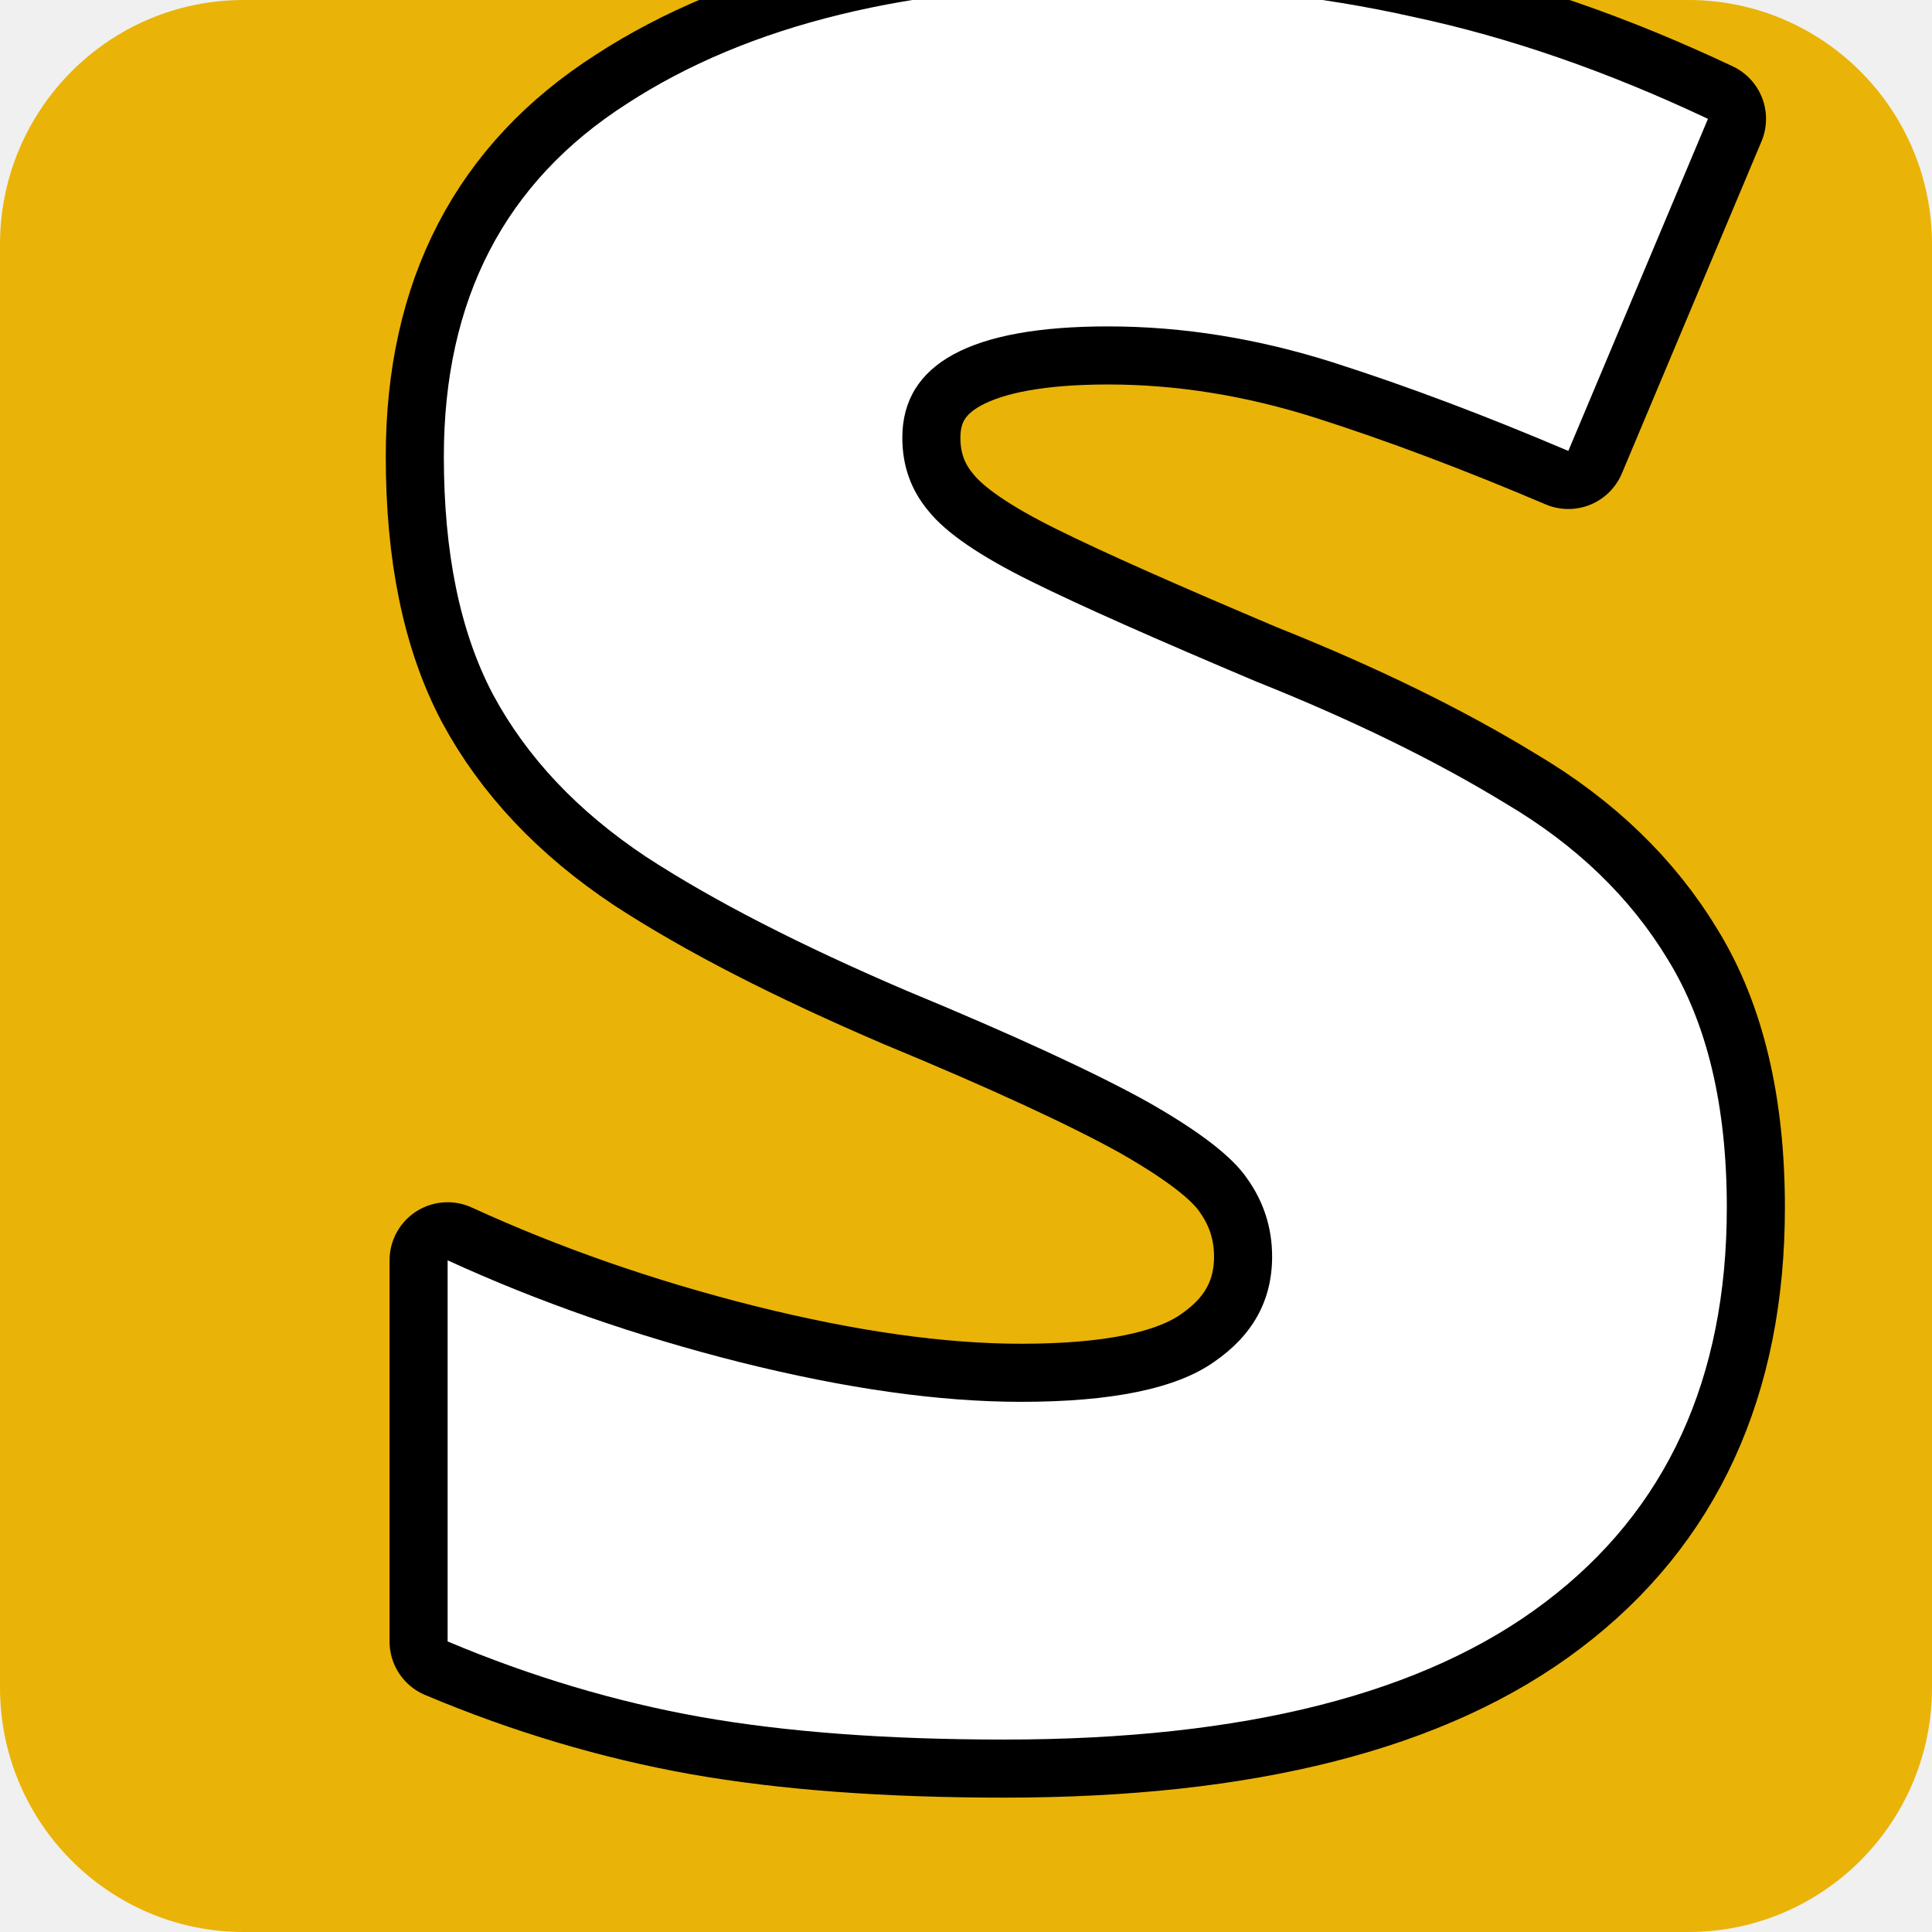
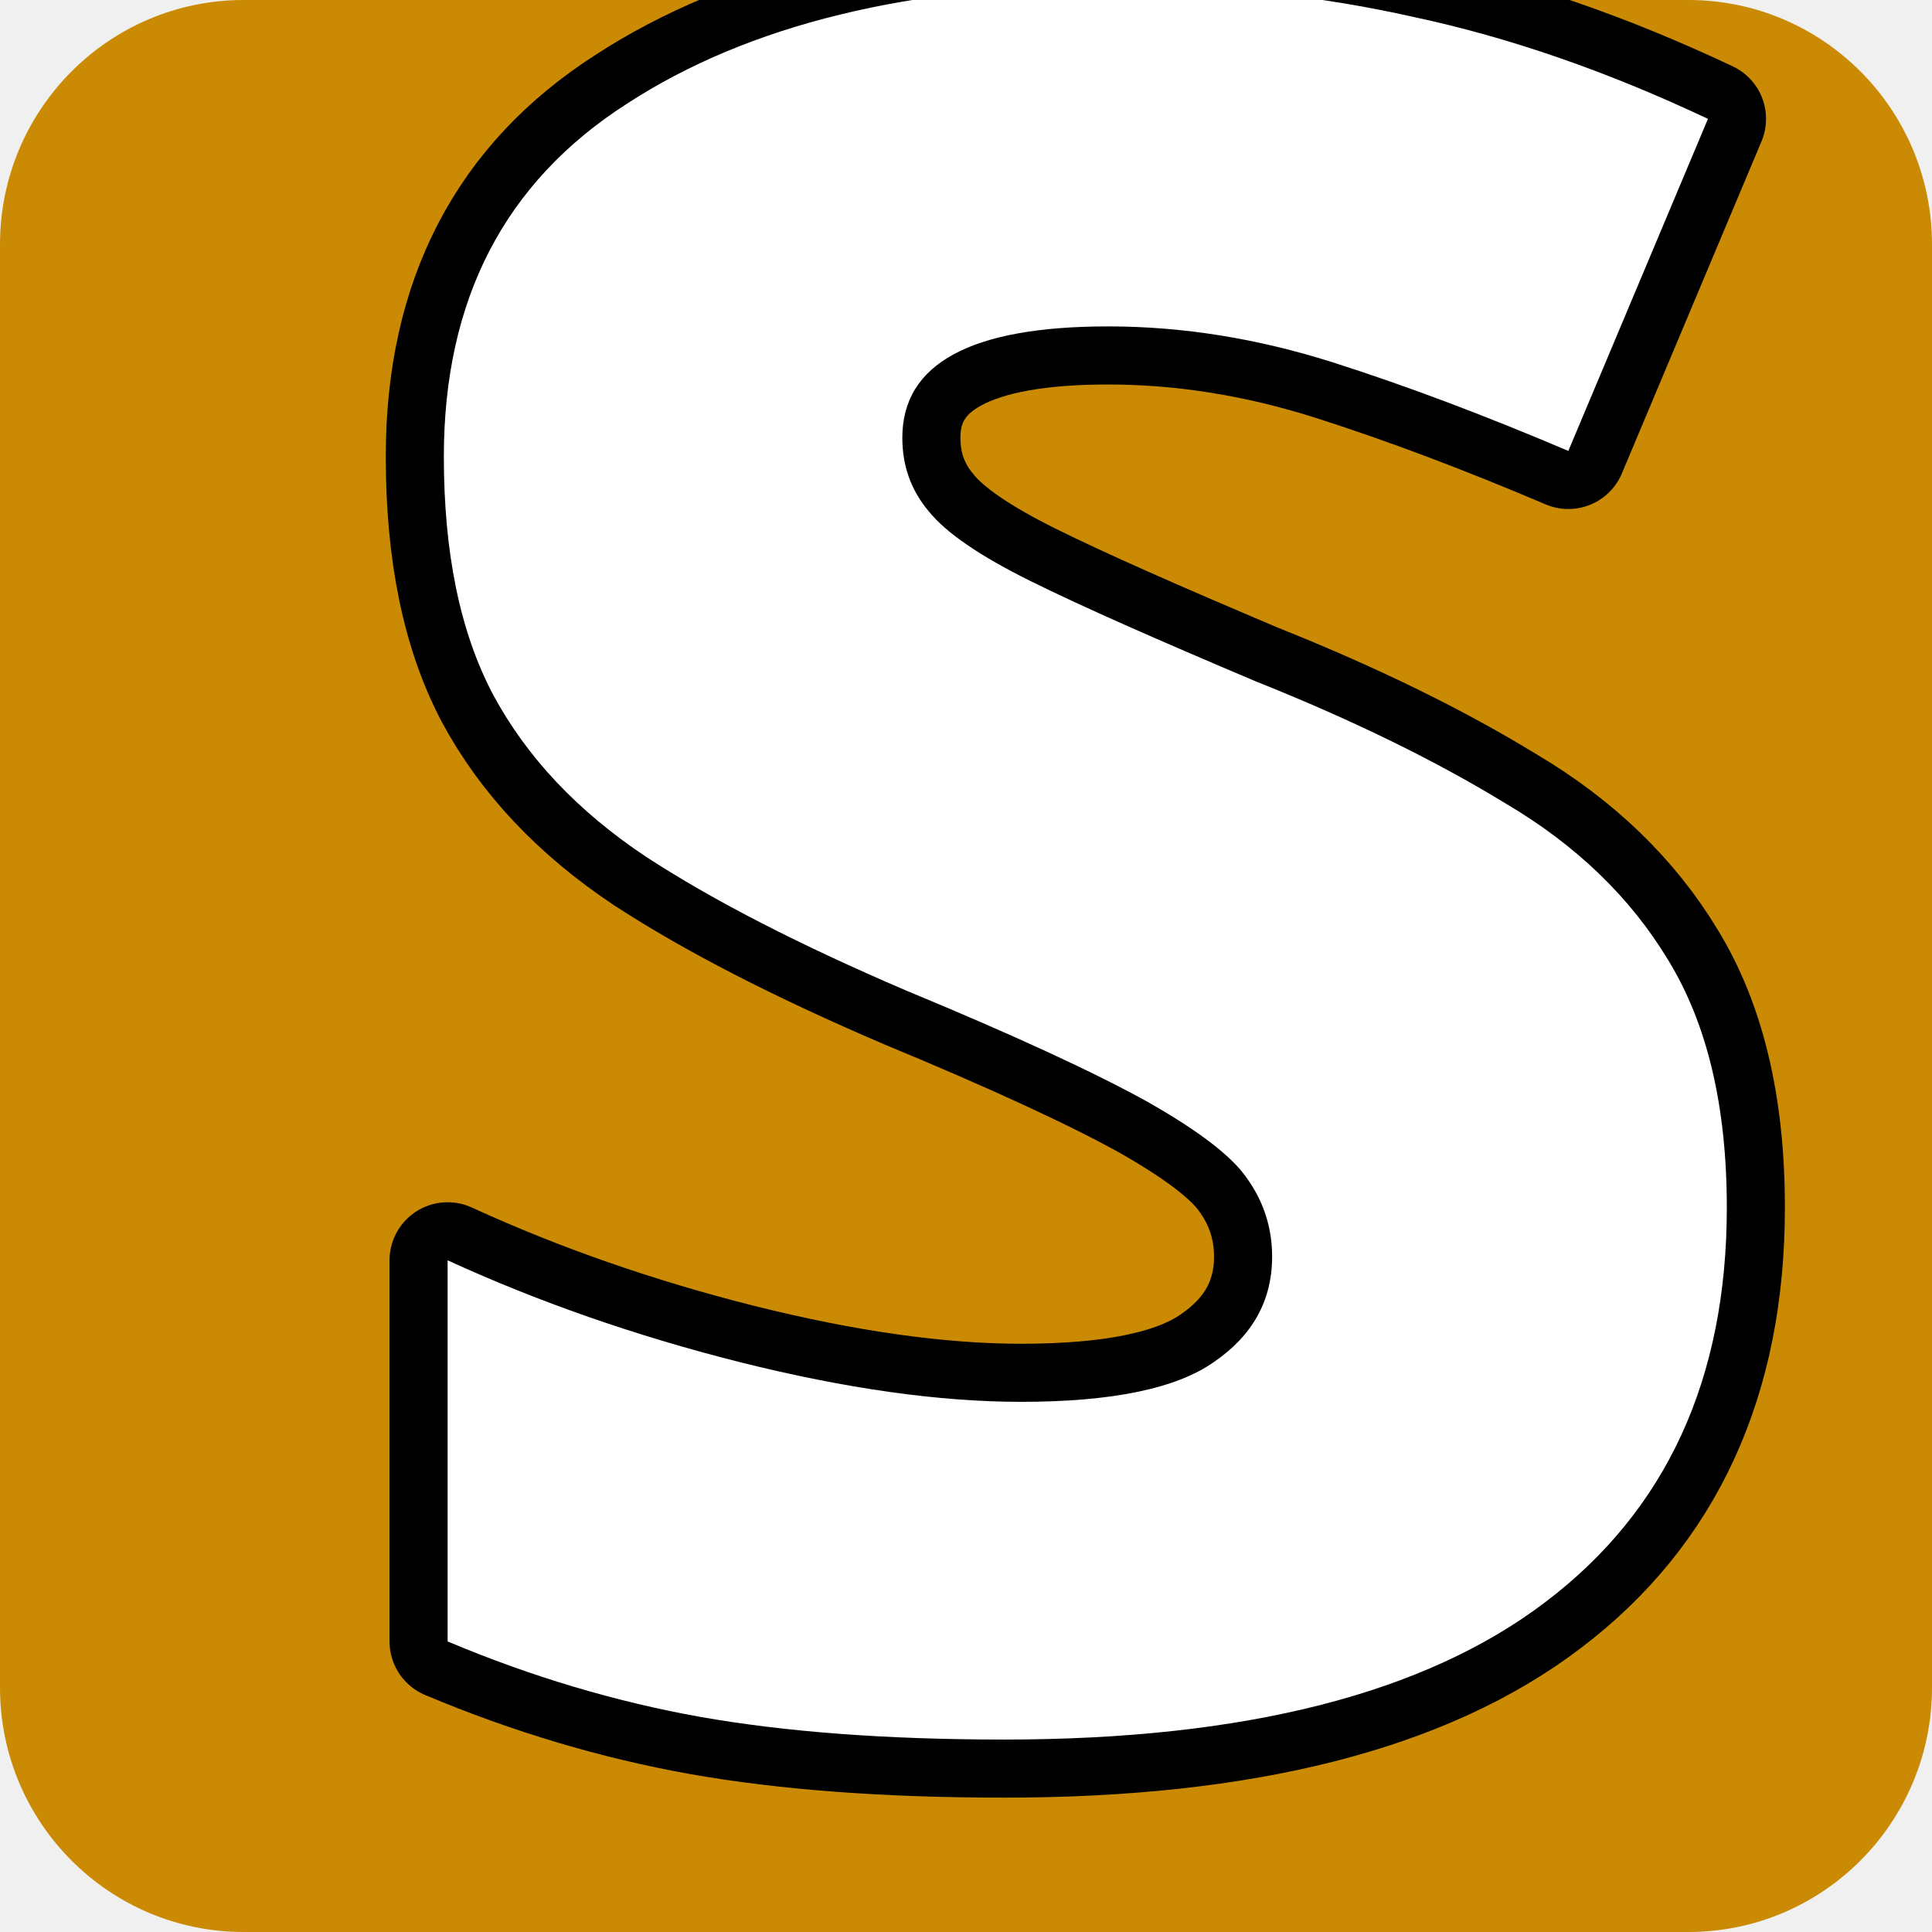
<svg xmlns="http://www.w3.org/2000/svg" width="16" height="16" viewBox="0 0 16 16" version="1.1" id="svg1">
  <defs id="defs1" />
  <g id="layer1">
-     <rect style="fill:#eab308;stroke-width:1.011;fill-opacity:1" id="rect1" width="16" height="16" x="0" y="0" rx="2.018" ry="2.025" />
+     <rect style="fill:#ca8a04;stroke-width:1.011;fill-opacity:1" id="rect1" width="16" height="16" x="0" y="0" rx="2.018" ry="2.025" />
    <text xml:space="preserve" style="font-style:normal;font-variant:normal;font-weight:bold;font-stretch:normal;font-size:25.665px;font-family:'Gandhi Sans';-inkscape-font-specification:'Gandhi Sans Bold';text-align:start;writing-mode:lr-tb;direction:ltr;text-anchor:start;fill:#ffffff;fill-opacity:1;stroke:#000000;stroke-width:0.962;stroke-linecap:butt;stroke-linejoin:round;stroke-dasharray:none;stroke-opacity:1;paint-order:stroke fill markers" x="2.521" y="14.159" id="text1">
      <tspan id="tspan1" x="2.521" y="14.159" style="stroke-width:0.962">s</tspan>
    </text>
  </g>
</svg>
